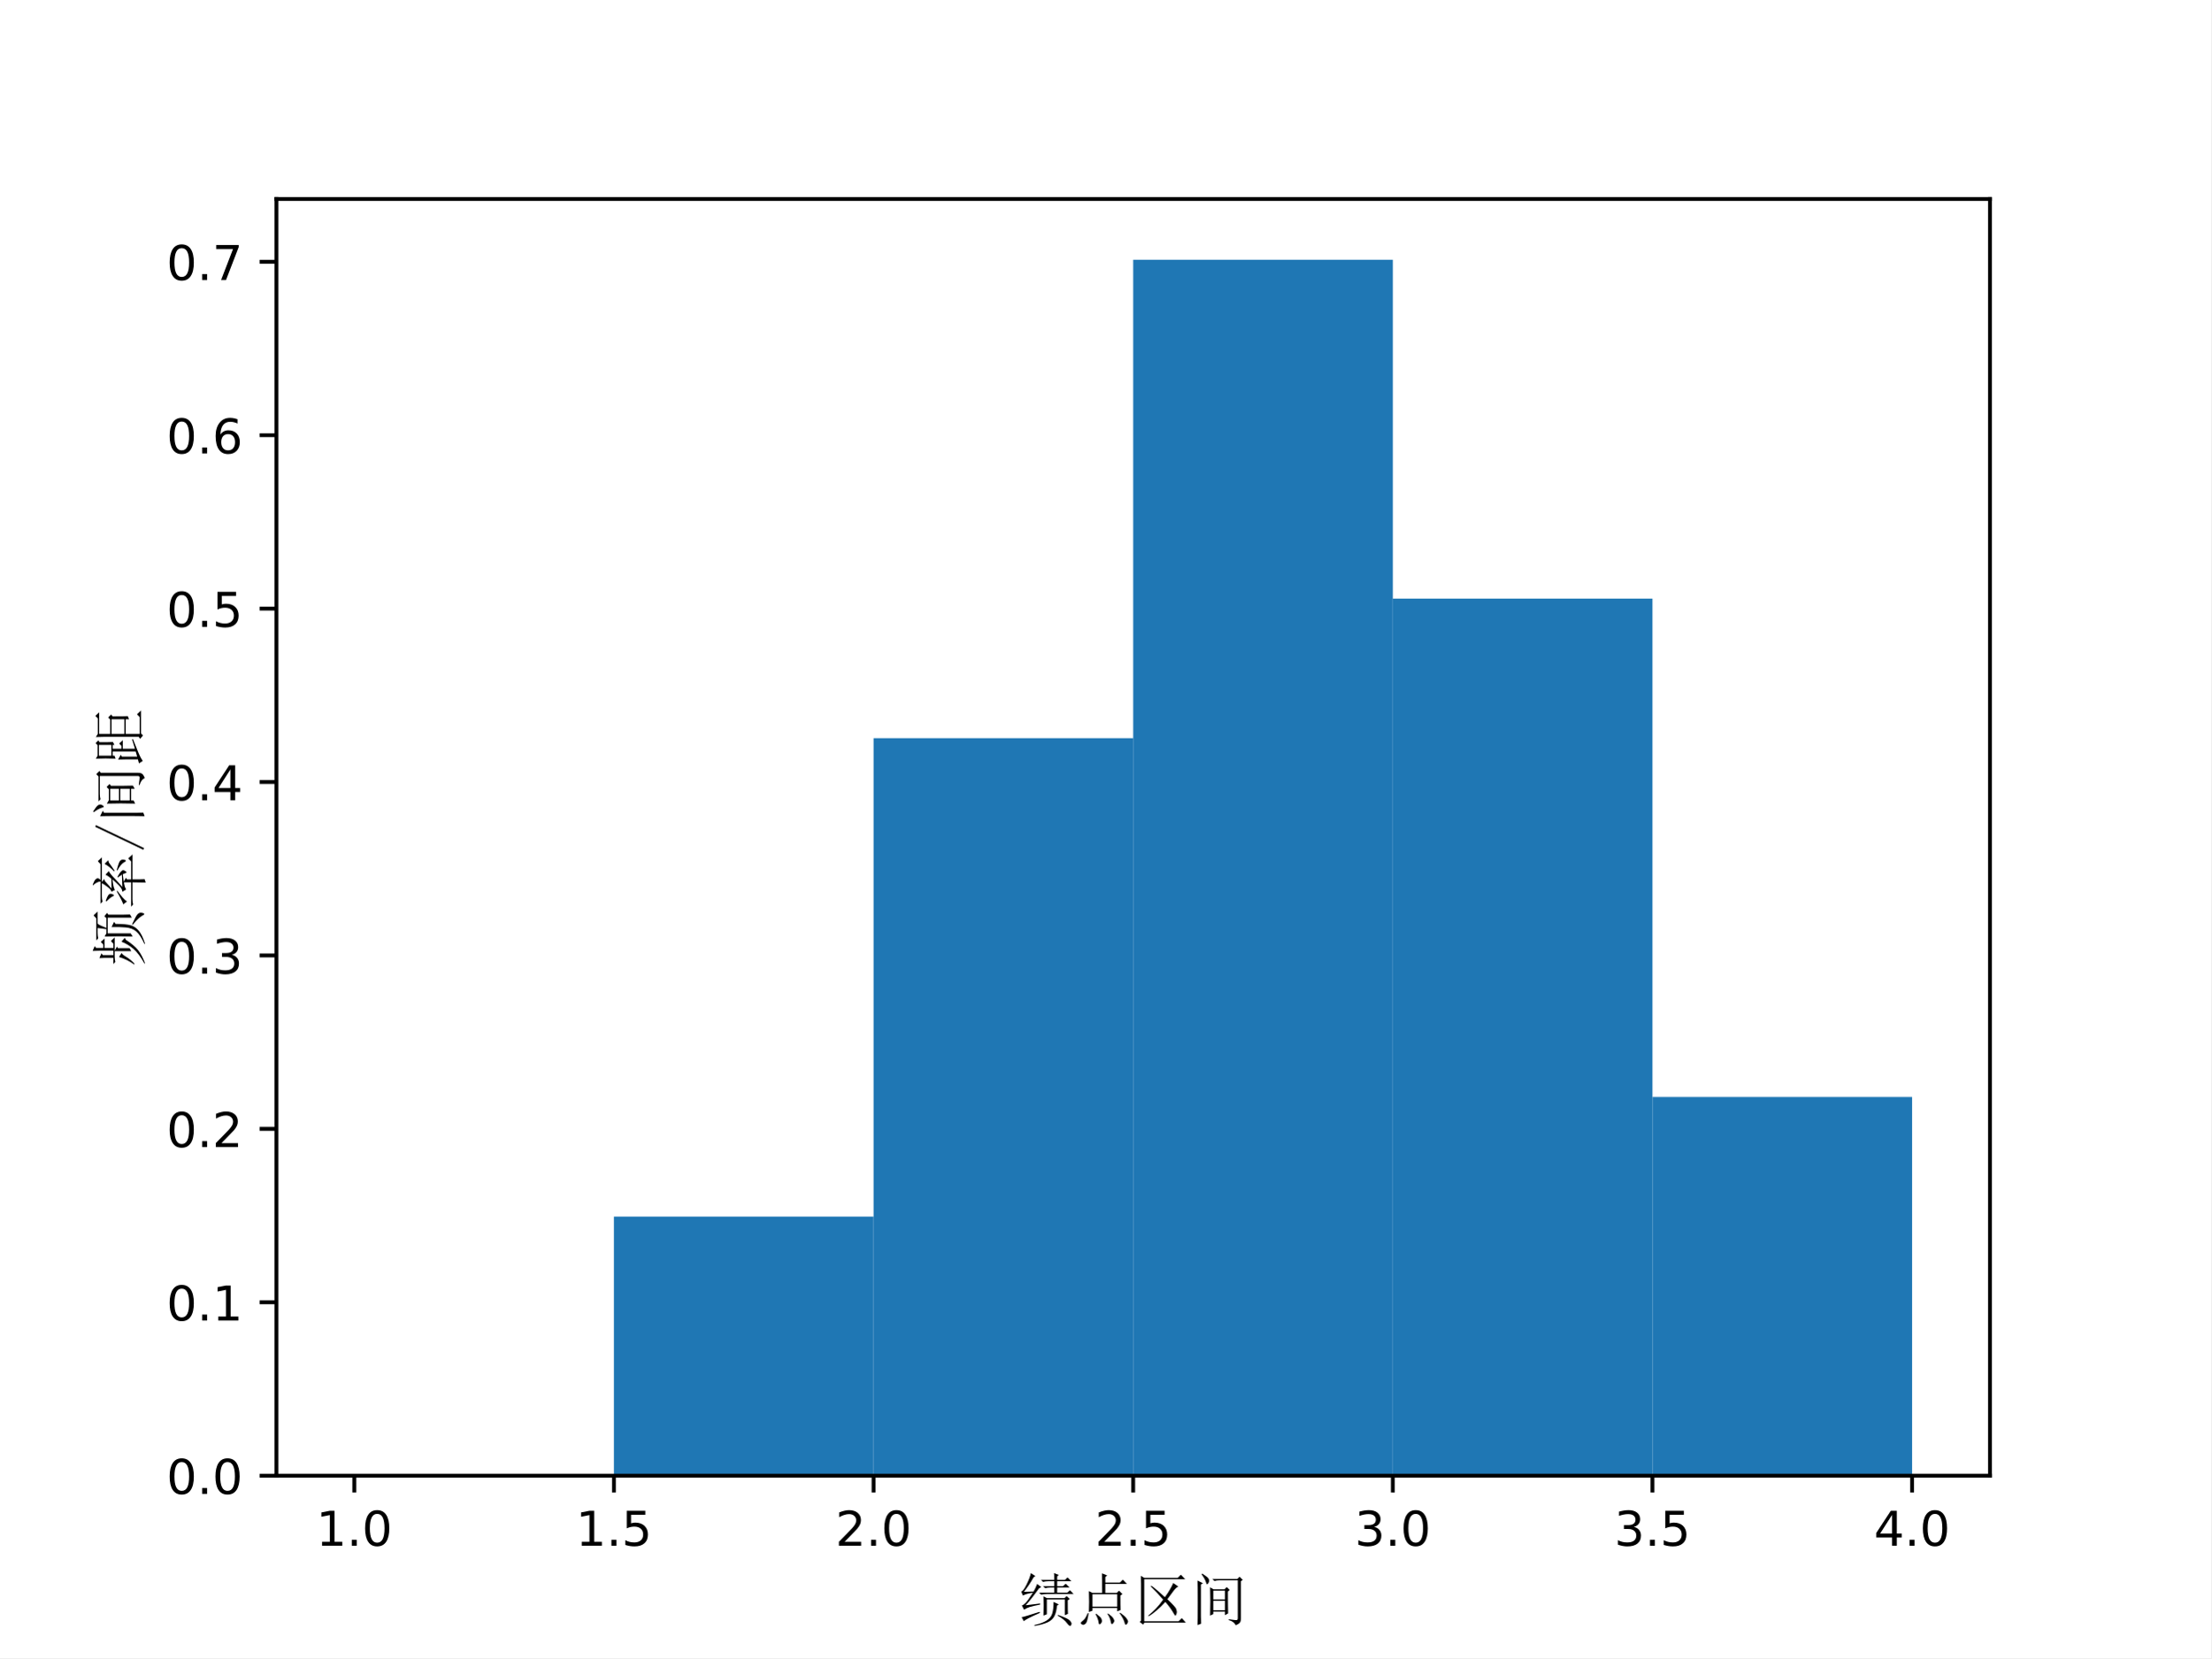
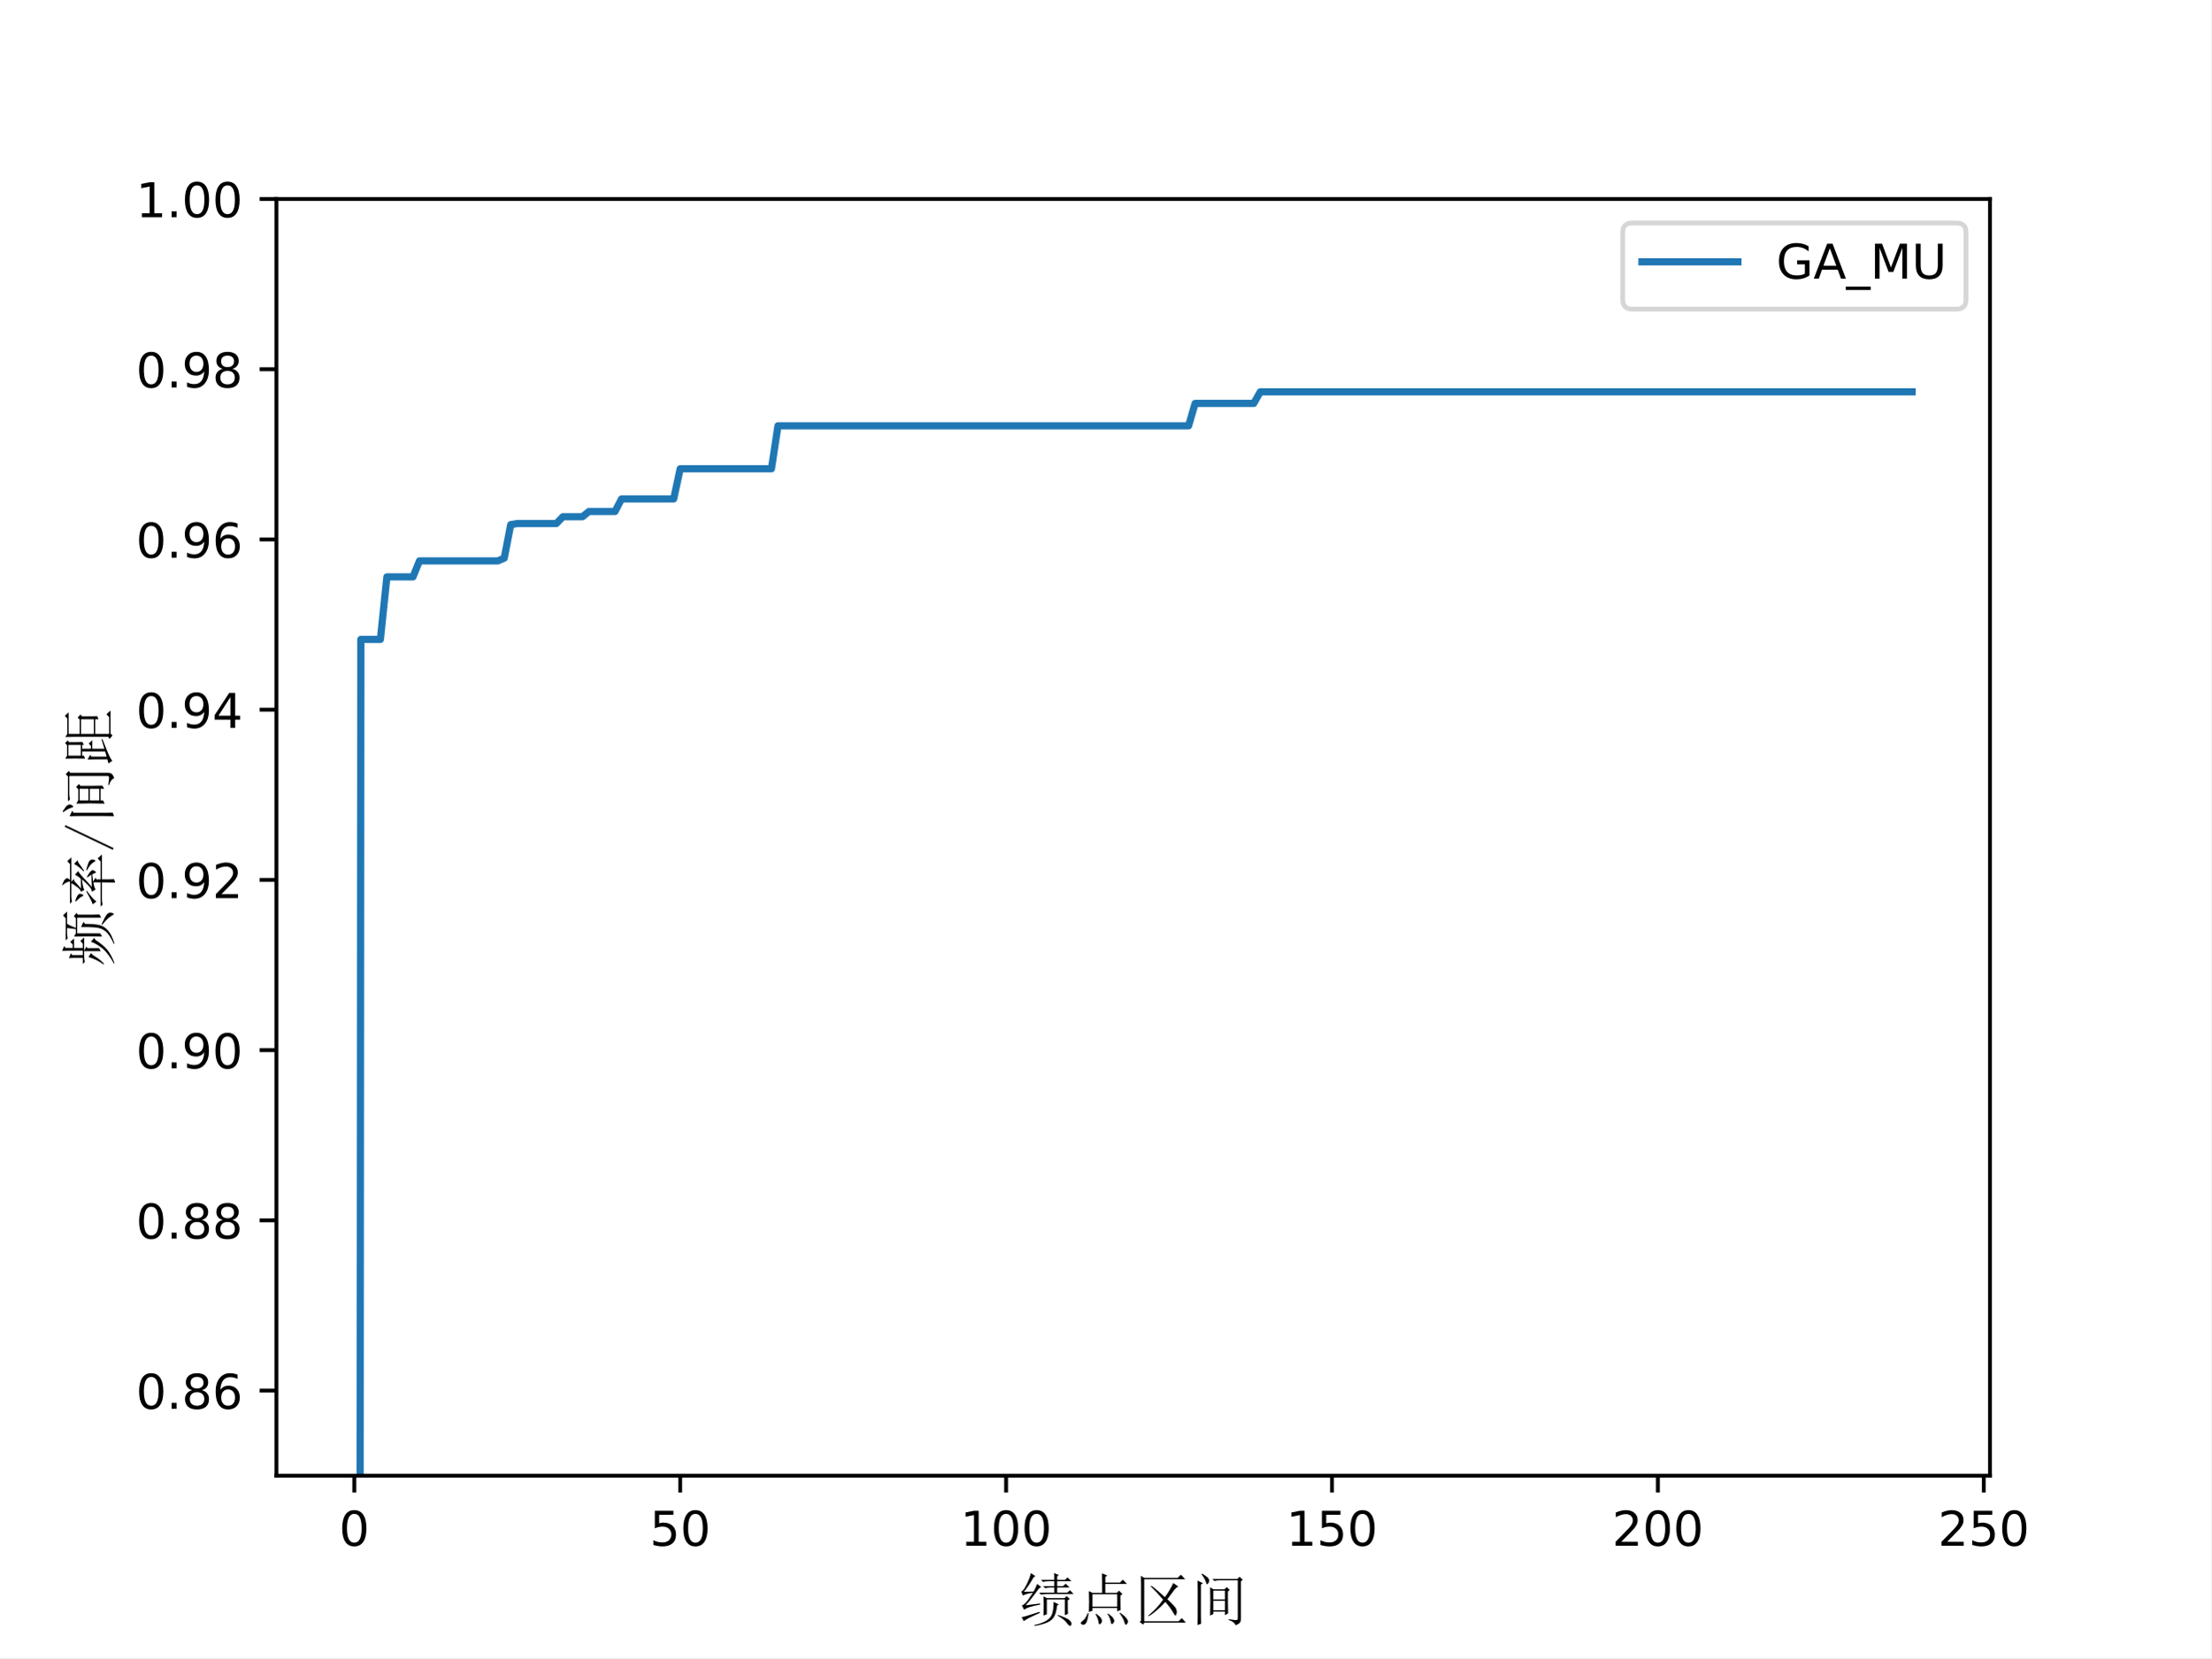
<svg xmlns="http://www.w3.org/2000/svg" xmlns:xlink="http://www.w3.org/1999/xlink" height="345.6pt" version="1.1" viewBox="0 0 460.8 345.6" width="460.8pt">
  <defs>
    <style type="text/css">
*{stroke-linecap:butt;stroke-linejoin:round;}
  </style>
  </defs>
  <g id="figure_1">
    <g id="patch_1">
      <path d="M 0 345.6  L 460.8 345.6  L 460.8 0  L 0 0  z " style="fill:#ffffff;" />
    </g>
    <g id="axes_1">
      <g id="patch_2">
        <path d="M 57.6 307.584  L 414.72 307.584  L 414.72 41.472  L 57.6 41.472  z " style="fill:#ffffff;" />
      </g>
      <g id="patch_3">
-         <path clip-path="url(#p92bb68c3dd)" d="M 73.833 307.584  L 127.942 307.584  L 127.942 307.584  L 73.833 307.584  z " style="fill:#1f77b4;" />
+         <path clip-path="url(#p9c7fb6efae)" d="M 75.191 1815.552  L 75.87 1815.552  L 75.87 1815.552  L 75.191 1815.552  z " style="fill:#ff7f0e;" />
      </g>
      <g id="patch_4">
-         <path clip-path="url(#p92bb68c3dd)" d="M 127.942 307.584  L 182.051 307.584  L 182.051 253.572  L 127.942 253.572  z " style="fill:#1f77b4;" />
+         <path clip-path="url(#p9c7fb6efae)" d="M 75.87 1815.552  L 76.55 1815.552  L 76.55 1550.46  L 75.87 1550.46  z " style="fill:#ff7f0e;" />
      </g>
      <g id="patch_5">
-         <path clip-path="url(#p92bb68c3dd)" d="M 182.051 307.584  L 236.16 307.584  L 236.16 153.858  L 182.051 153.858  z " style="fill:#1f77b4;" />
+         <path clip-path="url(#p9c7fb6efae)" d="M 76.55 1815.552  L 77.229 1815.552  L 77.229 1061.058  L 76.55 1061.058  z " style="fill:#ff7f0e;" />
      </g>
      <g id="patch_6">
-         <path clip-path="url(#p92bb68c3dd)" d="M 236.16 307.584  L 290.269 307.584  L 290.269 54.144  L 236.16 54.144  z " style="fill:#1f77b4;" />
+         <path clip-path="url(#p9c7fb6efae)" d="M 77.229 1815.552  L 77.908 1815.552  L 77.908 571.657  L 77.229 571.657  z " style="fill:#ff7f0e;" />
      </g>
      <g id="patch_7">
-         <path clip-path="url(#p92bb68c3dd)" d="M 290.269 307.584  L 344.378 307.584  L 344.378 124.775  L 290.269 124.775  z " style="fill:#1f77b4;" />
+         <path clip-path="url(#p9c7fb6efae)" d="M 77.908 1815.552  L 78.587 1815.552  L 78.587 918.316  L 77.908 918.316  z " style="fill:#ff7f0e;" />
      </g>
      <g id="patch_8">
-         <path clip-path="url(#p92bb68c3dd)" d="M 344.378 307.584  L 398.487 307.584  L 398.487 228.644  L 344.378 228.644  z " style="fill:#1f77b4;" />
+         <path clip-path="url(#p9c7fb6efae)" d="M 78.587 1815.552  L 79.266 1815.552  L 79.266 1428.109  L 78.587 1428.109  z " style="fill:#ff7f0e;" />
      </g>
      <g id="matplotlib.axis_1">
        <g id="xtick_1">
          <g id="line2d_1">
            <defs>
-               <path d="M 0 0  L 0 3.5  " id="m86fc703f09" style="stroke:#000000;stroke-width:0.8;" />
-             </defs>
-             <g>
-               <use style="stroke:#000000;stroke-width:0.8;" x="73.833" xlink:href="#m86fc703f09" y="307.584" />
+               <path d="M 0 0  L 0 3.5  " id="m1e638b66ae" style="stroke:#000000;stroke-width:0.8;" />
+             </defs>
+             <g>
+               <use style="stroke:#000000;stroke-width:0.8;" x="73.833" xlink:href="#m1e638b66ae" y="307.584" />
            </g>
          </g>
          <g id="text_1">
            <defs>
-               <path d="M 12.406 8.297  L 28.516 8.297  L 28.516 63.922  L 10.984 60.406  L 10.984 69.391  L 28.422 72.906  L 38.281 72.906  L 38.281 8.297  L 54.391 8.297  L 54.391 0  L 12.406 0  z " id="DejaVuSans-49" />
-               <path d="M 10.688 12.406  L 21 12.406  L 21 0  L 10.688 0  z " id="DejaVuSans-46" />
              <path d="M 31.781 66.406  Q 24.172 66.406 20.328 58.906  Q 16.5 51.422 16.5 36.375  Q 16.5 21.391 20.328 13.891  Q 24.172 6.391 31.781 6.391  Q 39.453 6.391 43.281 13.891  Q 47.125 21.391 47.125 36.375  Q 47.125 51.422 43.281 58.906  Q 39.453 66.406 31.781 66.406  z M 31.781 74.219  Q 44.047 74.219 50.516 64.516  Q 56.984 54.828 56.984 36.375  Q 56.984 17.969 50.516 8.266  Q 44.047 -1.422 31.781 -1.422  Q 19.531 -1.422 13.062 8.266  Q 6.594 17.969 6.594 36.375  Q 6.594 54.828 13.062 64.516  Q 19.531 74.219 31.781 74.219  z " id="DejaVuSans-48" />
            </defs>
-             <g transform="translate(65.88116 322.1824)scale(0.1 -0.1)">
-               <use xlink:href="#DejaVuSans-49" />
-               <use x="63.623" xlink:href="#DejaVuSans-46" />
-               <use x="95.41" xlink:href="#DejaVuSans-48" />
+             <g transform="translate(70.65148 322.1824)scale(0.1 -0.1)">
+               <use xlink:href="#DejaVuSans-48" />
            </g>
          </g>
        </g>
        <g id="xtick_2">
          <g id="line2d_2">
            <g>
-               <use style="stroke:#000000;stroke-width:0.8;" x="127.942" xlink:href="#m86fc703f09" y="307.584" />
+               <use style="stroke:#000000;stroke-width:0.8;" x="141.752" xlink:href="#m1e638b66ae" y="307.584" />
            </g>
          </g>
          <g id="text_2">
            <defs>
              <path d="M 10.797 72.906  L 49.516 72.906  L 49.516 64.594  L 19.828 64.594  L 19.828 46.734  Q 21.969 47.469 24.109 47.828  Q 26.266 48.188 28.422 48.188  Q 40.625 48.188 47.75 41.5  Q 54.891 34.812 54.891 23.391  Q 54.891 11.625 47.562 5.094  Q 40.234 -1.422 26.906 -1.422  Q 22.312 -1.422 17.547 -0.641  Q 12.797 0.141 7.719 1.703  L 7.719 11.625  Q 12.109 9.234 16.797 8.062  Q 21.484 6.891 26.703 6.891  Q 35.156 6.891 40.078 11.328  Q 45.016 15.766 45.016 23.391  Q 45.016 31 40.078 35.438  Q 35.156 39.891 26.703 39.891  Q 22.75 39.891 18.812 39.016  Q 14.891 38.141 10.797 36.281  z " id="DejaVuSans-53" />
            </defs>
-             <g transform="translate(119.9903 322.1824)scale(0.1 -0.1)">
-               <use xlink:href="#DejaVuSans-49" />
-               <use x="63.623" xlink:href="#DejaVuSans-46" />
-               <use x="95.41" xlink:href="#DejaVuSans-53" />
+             <g transform="translate(135.3896 322.1824)scale(0.1 -0.1)">
+               <use xlink:href="#DejaVuSans-53" />
+               <use x="63.623" xlink:href="#DejaVuSans-48" />
            </g>
          </g>
        </g>
        <g id="xtick_3">
          <g id="line2d_3">
            <g>
-               <use style="stroke:#000000;stroke-width:0.8;" x="182.051" xlink:href="#m86fc703f09" y="307.584" />
+               <use style="stroke:#000000;stroke-width:0.8;" x="209.671" xlink:href="#m1e638b66ae" y="307.584" />
            </g>
          </g>
          <g id="text_3">
            <defs>
-               <path d="M 19.188 8.297  L 53.609 8.297  L 53.609 0  L 7.328 0  L 7.328 8.297  Q 12.938 14.109 22.625 23.891  Q 32.328 33.688 34.812 36.531  Q 39.547 41.844 41.422 45.531  Q 43.312 49.219 43.312 52.781  Q 43.312 58.594 39.234 62.25  Q 35.156 65.922 28.609 65.922  Q 23.969 65.922 18.812 64.312  Q 13.672 62.703 7.812 59.422  L 7.812 69.391  Q 13.766 71.781 18.938 73  Q 24.125 74.219 28.422 74.219  Q 39.75 74.219 46.484 68.547  Q 53.219 62.891 53.219 53.422  Q 53.219 48.922 51.531 44.891  Q 49.859 40.875 45.406 35.406  Q 44.188 33.984 37.641 27.219  Q 31.109 20.453 19.188 8.297  z " id="DejaVuSans-50" />
-             </defs>
-             <g transform="translate(174.0993 322.1824)scale(0.1 -0.1)">
-               <use xlink:href="#DejaVuSans-50" />
-               <use x="63.623" xlink:href="#DejaVuSans-46" />
-               <use x="95.41" xlink:href="#DejaVuSans-48" />
+               <path d="M 12.406 8.297  L 28.516 8.297  L 28.516 63.922  L 10.984 60.406  L 10.984 69.391  L 28.422 72.906  L 38.281 72.906  L 38.281 8.297  L 54.391 8.297  L 54.391 0  L 12.406 0  z " id="DejaVuSans-49" />
+             </defs>
+             <g transform="translate(200.1277 322.1824)scale(0.1 -0.1)">
+               <use xlink:href="#DejaVuSans-49" />
+               <use x="63.623" xlink:href="#DejaVuSans-48" />
+               <use x="127.246" xlink:href="#DejaVuSans-48" />
            </g>
          </g>
        </g>
        <g id="xtick_4">
          <g id="line2d_4">
            <g>
-               <use style="stroke:#000000;stroke-width:0.8;" x="236.16" xlink:href="#m86fc703f09" y="307.584" />
+               <use style="stroke:#000000;stroke-width:0.8;" x="277.591" xlink:href="#m1e638b66ae" y="307.584" />
            </g>
          </g>
          <g id="text_4">
-             <g transform="translate(228.2084 322.1824)scale(0.1 -0.1)">
-               <use xlink:href="#DejaVuSans-50" />
-               <use x="63.623" xlink:href="#DejaVuSans-46" />
-               <use x="95.41" xlink:href="#DejaVuSans-53" />
+             <g transform="translate(268.0471 322.1824)scale(0.1 -0.1)">
+               <use xlink:href="#DejaVuSans-49" />
+               <use x="63.623" xlink:href="#DejaVuSans-53" />
+               <use x="127.246" xlink:href="#DejaVuSans-48" />
            </g>
          </g>
        </g>
        <g id="xtick_5">
          <g id="line2d_5">
            <g>
-               <use style="stroke:#000000;stroke-width:0.8;" x="290.269" xlink:href="#m86fc703f09" y="307.584" />
+               <use style="stroke:#000000;stroke-width:0.8;" x="345.51" xlink:href="#m1e638b66ae" y="307.584" />
            </g>
          </g>
          <g id="text_5">
            <defs>
-               <path d="M 40.578 39.312  Q 47.656 37.797 51.625 33  Q 55.609 28.219 55.609 21.188  Q 55.609 10.406 48.188 4.484  Q 40.766 -1.422 27.094 -1.422  Q 22.516 -1.422 17.656 -0.516  Q 12.797 0.391 7.625 2.203  L 7.625 11.719  Q 11.719 9.328 16.594 8.109  Q 21.484 6.891 26.812 6.891  Q 36.078 6.891 40.938 10.547  Q 45.797 14.203 45.797 21.188  Q 45.797 27.641 41.281 31.266  Q 36.766 34.906 28.719 34.906  L 20.219 34.906  L 20.219 43.016  L 29.109 43.016  Q 36.375 43.016 40.234 45.922  Q 44.094 48.828 44.094 54.297  Q 44.094 59.906 40.109 62.906  Q 36.141 65.922 28.719 65.922  Q 24.656 65.922 20.016 65.031  Q 15.375 64.156 9.812 62.312  L 9.812 71.094  Q 15.438 72.656 20.344 73.438  Q 25.25 74.219 29.594 74.219  Q 40.828 74.219 47.359 69.109  Q 53.906 64.016 53.906 55.328  Q 53.906 49.266 50.438 45.094  Q 46.969 40.922 40.578 39.312  z " id="DejaVuSans-51" />
-             </defs>
-             <g transform="translate(282.3175 322.1824)scale(0.1 -0.1)">
-               <use xlink:href="#DejaVuSans-51" />
-               <use x="63.623" xlink:href="#DejaVuSans-46" />
-               <use x="95.41" xlink:href="#DejaVuSans-48" />
+               <path d="M 19.188 8.297  L 53.609 8.297  L 53.609 0  L 7.328 0  L 7.328 8.297  Q 12.938 14.109 22.625 23.891  Q 32.328 33.688 34.812 36.531  Q 39.547 41.844 41.422 45.531  Q 43.312 49.219 43.312 52.781  Q 43.312 58.594 39.234 62.25  Q 35.156 65.922 28.609 65.922  Q 23.969 65.922 18.812 64.312  Q 13.672 62.703 7.812 59.422  L 7.812 69.391  Q 13.766 71.781 18.938 73  Q 24.125 74.219 28.422 74.219  Q 39.75 74.219 46.484 68.547  Q 53.219 62.891 53.219 53.422  Q 53.219 48.922 51.531 44.891  Q 49.859 40.875 45.406 35.406  Q 44.188 33.984 37.641 27.219  Q 31.109 20.453 19.188 8.297  z " id="DejaVuSans-50" />
+             </defs>
+             <g transform="translate(335.9664 322.1824)scale(0.1 -0.1)">
+               <use xlink:href="#DejaVuSans-50" />
+               <use x="63.623" xlink:href="#DejaVuSans-48" />
+               <use x="127.246" xlink:href="#DejaVuSans-48" />
            </g>
          </g>
        </g>
        <g id="xtick_6">
          <g id="line2d_6">
            <g>
-               <use style="stroke:#000000;stroke-width:0.8;" x="344.378" xlink:href="#m86fc703f09" y="307.584" />
+               <use style="stroke:#000000;stroke-width:0.8;" x="413.43" xlink:href="#m1e638b66ae" y="307.584" />
            </g>
          </g>
          <g id="text_6">
-             <g transform="translate(336.4266 322.1824)scale(0.1 -0.1)">
-               <use xlink:href="#DejaVuSans-51" />
-               <use x="63.623" xlink:href="#DejaVuSans-46" />
-               <use x="95.41" xlink:href="#DejaVuSans-53" />
-             </g>
-           </g>
-         </g>
-         <g id="xtick_7">
-           <g id="line2d_7">
-             <g>
-               <use style="stroke:#000000;stroke-width:0.8;" x="398.487" xlink:href="#m86fc703f09" y="307.584" />
-             </g>
-           </g>
-           <g id="text_7">
-             <defs>
-               <path d="M 37.797 64.312  L 12.891 25.391  L 37.797 25.391  z M 35.203 72.906  L 47.609 72.906  L 47.609 25.391  L 58.016 25.391  L 58.016 17.188  L 47.609 17.188  L 47.609 0  L 37.797 0  L 37.797 17.188  L 4.891 17.188  L 4.891 26.703  z " id="DejaVuSans-52" />
-             </defs>
-             <g transform="translate(390.5357 322.1824)scale(0.1 -0.1)">
-               <use xlink:href="#DejaVuSans-52" />
-               <use x="63.623" xlink:href="#DejaVuSans-46" />
-               <use x="95.41" xlink:href="#DejaVuSans-48" />
-             </g>
-           </g>
-         </g>
-         <g id="text_8">
+             <g transform="translate(403.8858 322.1824)scale(0.1 -0.1)">
+               <use xlink:href="#DejaVuSans-50" />
+               <use x="63.623" xlink:href="#DejaVuSans-53" />
+               <use x="127.246" xlink:href="#DejaVuSans-48" />
+             </g>
+           </g>
+         </g>
+         <g id="text_7">
          <defs>
            <path d="M 62.891 70.312  Q 62.891 79.297 62.5 82.031  L 70.703 78.906  L 67.969 76.172  L 67.969 70.312  L 81.641 70.312  L 85.938 74.609  L 92.578 67.969  L 67.969 67.969  L 67.969 59.375  L 78.125 59.375  L 82.812 63.672  L 89.453 57.031  L 67.969 57.031  L 67.969 48.047  L 85.547 48.047  L 90.234 52.344  L 96.484 45.703  L 50 45.703  Q 44.531 45.703 40.234 44.531  L 36.719 48.047  L 62.891 48.047  L 62.891 57.031  L 57.031 57.031  Q 51.562 57.031 47.266 55.859  L 43.359 59.375  L 62.891 59.375  L 62.891 67.969  L 53.125 67.969  Q 48.047 67.969 43.359 66.797  L 39.844 70.312  z M 44.141 8.203  Q 44.531 17.578 44.531 26.359  Q 44.531 35.156 44.141 41.797  L 50 38.672  L 80.859 38.672  L 84.375 42.188  L 89.844 37.109  L 86.328 34.766  Q 86.328 15.234 86.719 11.328  L 81.25 8.984  L 81.25 36.328  L 50 36.328  L 50 10.547  z M 28.516 -8.203  Q 42.188 -5.078 49.797 -0.188  Q 57.422 4.688 59.562 12.297  Q 61.719 19.922 61.719 32.031  L 70.703 27.734  L 67.578 25.391  Q 66.797 14.844 63.281 7.609  Q 59.766 0.391 51.172 -3.516  Q 42.578 -7.422 28.516 -9.766  z M 69.531 9.375  Q 86.328 3.516 89.641 0  Q 92.969 -3.516 92.969 -5.859  Q 92.969 -6.641 92.188 -8.203  Q 91.406 -9.766 90.625 -9.766  Q 88.672 -9.766 85.156 -5.078  Q 80.078 1.953 68.75 8.203  z M 38.281 27.344  Q 26.172 25 20.5 23.234  Q 14.844 21.484 10.547 18.359  L 6.641 25.781  Q 9.375 26.562 13.078 30.266  Q 16.797 33.984 25.781 48.047  Q 12.109 45.703 8.594 42.969  L 5.469 50  Q 8.984 50.391 14.844 62.297  Q 20.703 74.219 22.266 82.031  L 30.078 76.953  L 26.953 74.609  Q 18.75 60.156 10.156 49.609  L 26.953 50  Q 30.469 55.859 33.203 63.281  L 40.234 57.812  L 36.328 55.469  Q 23.828 37.891 13.281 26.172  L 38.281 29.297  z M 6.25 5.469  Q 11.328 6.25 37.5 14.844  L 37.891 12.891  Q 12.109 1.562 10.156 -1.562  z " id="SimSun-32489" />
            <path d="M 29.297 45.312  L 29.297 23.828  L 72.266 23.828  L 72.266 45.312  z M 23.047 14.453  Q 23.438 22.656 23.438 32.031  Q 23.438 41.406 23.047 50.781  L 29.297 47.656  L 46.094 47.656  Q 46.094 73.828 45.703 81.641  L 54.688 78.125  L 51.562 75  L 51.562 65.625  L 76.953 65.625  L 82.031 70.703  L 89.062 63.281  L 51.562 63.281  L 51.562 47.656  L 71.484 47.656  L 75.391 51.562  L 81.25 45.703  L 77.734 42.969  Q 77.734 24.609 78.125 17.969  L 72.266 15.625  L 72.266 21.484  L 29.297 21.484  L 29.297 16.797  z M 21.094 12.5  L 22.656 12.5  Q 20.312 -2.734 17.766 -5.266  Q 15.234 -7.812 13.281 -7.812  Q 12.109 -7.812 10.547 -6.828  Q 8.984 -5.859 8.984 -4.688  Q 8.984 -3.516 10.938 -1.953  Q 14.453 0.781 16.203 3.125  Q 17.969 5.469 21.094 12.5  z M 34.766 10.547  L 35.547 11.719  Q 43.75 5.469 44.719 2.922  Q 45.703 0.391 45.703 -0.781  Q 45.703 -3.516 43.938 -5.266  Q 42.188 -7.031 41.797 -7.031  Q 40.234 -7.031 39.844 -3.125  Q 39.062 2.734 34.766 10.547  z M 55.469 10.938  L 56.25 12.109  Q 63.672 6.641 65.422 3.516  Q 67.188 0.391 67.188 -0.781  Q 67.188 -2.734 65.422 -4.688  Q 63.672 -6.641 63.281 -6.641  Q 61.719 -6.641 60.938 -1.953  Q 59.766 4.688 55.469 10.938  z M 76.562 12.109  L 77.344 13.281  Q 85.156 7.812 88.078 3.906  Q 91.016 0 91.016 -1.953  Q 91.016 -3.906 89.453 -5.859  Q 87.891 -7.812 87.5 -7.812  Q 85.938 -7.812 84.766 -3.125  Q 82.812 3.516 76.562 12.109  z " id="SimSun-28857" />
            <path d="M 31.641 60.156  Q 42.188 52.344 55.078 40.234  Q 60.156 47.266 63.859 53.703  Q 67.578 60.156 69.531 64.844  L 78.516 58.594  Q 75 57.812 69.922 50.969  Q 64.844 44.141 59.375 36.719  Q 73.438 23.438 74.609 19.922  Q 75.781 16.406 75.781 14.453  Q 75.781 12.5 74.797 10.344  Q 73.828 8.203 73.438 8.203  Q 72.266 8.203 70.312 12.109  Q 67.188 17.578 63.859 22.062  Q 60.547 26.562 55.859 32.031  Q 47.656 23.047 40.234 16.797  Q 32.812 10.547 26.953 7.031  L 26.172 8.203  Q 33.203 14.062 39.453 20.5  Q 45.703 26.953 51.953 35.938  Q 41.406 48.438 30.469 58.984  z M 19.141 73.828  L 77.344 73.828  L 82.812 79.297  L 90.234 71.484  L 19.141 71.484  L 19.141 -1.562  L 78.906 -1.562  L 84.375 3.906  L 91.406 -3.906  L 19.531 -3.906  L 17.188 -7.422  L 11.328 -2.734  L 13.672 -0.391  L 13.672 64.062  Q 13.672 67.578 13.281 77.344  z " id="SimSun-21306" />
            <path d="M 33.594 8.203  Q 33.984 20.703 33.984 33  Q 33.984 45.312 33.594 57.422  L 39.453 53.906  L 58.594 53.906  L 62.5 57.812  L 67.578 52.734  L 64.453 50  Q 64.453 24.219 64.844 12.109  L 59.375 8.984  L 59.375 15.234  L 39.062 15.234  L 39.062 10.938  z M 39.062 51.562  L 39.062 36.328  L 59.375 36.328  L 59.375 51.562  z M 39.062 33.984  L 39.062 17.578  L 59.375 17.578  L 59.375 33.984  z M 19.922 81.25  Q 28.906 75.391 30.469 73.047  Q 32.031 70.703 32.031 69.141  Q 32.031 66.797 30.469 64.641  Q 28.906 62.5 28.516 62.5  Q 27.344 62.5 26.172 66.797  Q 24.219 72.656 18.75 80.078  z M 17.578 6.641  Q 17.578 0.391 17.969 -5.859  L 11.719 -8.203  Q 12.109 -2.344 12.109 30.469  Q 12.109 63.281 11.719 69.141  L 21.094 64.453  L 17.578 62.109  z M 66.016 1.953  Q 78.516 0 80.078 0.578  Q 81.641 1.172 81.641 3.906  L 81.641 69.531  L 50.391 69.531  Q 45.312 69.531 41.016 68.359  L 37.5 71.875  L 80.859 71.875  L 84.766 75.781  L 90.234 70.312  L 87.109 67.969  L 87.109 3.516  Q 87.109 -1.562 85.344 -3.906  Q 83.594 -6.25 78.125 -8.594  Q 75 -1.953 66.016 0.391  z " id="SimSun-38388" />
          </defs>
          <g transform="translate(212.16 337.7309)scale(0.12 -0.12)">
            <use xlink:href="#SimSun-32489" />
            <use x="100" xlink:href="#SimSun-28857" />
            <use x="200" xlink:href="#SimSun-21306" />
            <use x="300" xlink:href="#SimSun-38388" />
          </g>
        </g>
      </g>
      <g id="matplotlib.axis_2">
        <g id="ytick_1">
+           <g id="line2d_7">
+             <defs>
+               <path d="M 0 0  L -3.5 0  " id="m0723d2d7c7" style="stroke:#000000;stroke-width:0.8;" />
+             </defs>
+             <g>
+               <use style="stroke:#000000;stroke-width:0.8;" x="57.6" xlink:href="#m0723d2d7c7" y="289.843" />
+             </g>
+           </g>
+           <g id="text_8">
+             <defs>
+               <path d="M 10.688 12.406  L 21 12.406  L 21 0  L 10.688 0  z " id="DejaVuSans-46" />
+               <path d="M 31.781 34.625  Q 24.75 34.625 20.719 30.859  Q 16.703 27.094 16.703 20.516  Q 16.703 13.922 20.719 10.156  Q 24.75 6.391 31.781 6.391  Q 38.812 6.391 42.859 10.172  Q 46.922 13.969 46.922 20.516  Q 46.922 27.094 42.891 30.859  Q 38.875 34.625 31.781 34.625  z M 21.922 38.812  Q 15.578 40.375 12.031 44.719  Q 8.5 49.078 8.5 55.328  Q 8.5 64.062 14.719 69.141  Q 20.953 74.219 31.781 74.219  Q 42.672 74.219 48.875 69.141  Q 55.078 64.062 55.078 55.328  Q 55.078 49.078 51.531 44.719  Q 48 40.375 41.703 38.812  Q 48.828 37.156 52.797 32.312  Q 56.781 27.484 56.781 20.516  Q 56.781 9.906 50.312 4.234  Q 43.844 -1.422 31.781 -1.422  Q 19.734 -1.422 13.25 4.234  Q 6.781 9.906 6.781 20.516  Q 6.781 27.484 10.781 32.312  Q 14.797 37.156 21.922 38.812  z M 18.312 54.391  Q 18.312 48.734 21.844 45.562  Q 25.391 42.391 31.781 42.391  Q 38.141 42.391 41.719 45.562  Q 45.312 48.734 45.312 54.391  Q 45.312 60.062 41.719 63.234  Q 38.141 66.406 31.781 66.406  Q 25.391 66.406 21.844 63.234  Q 18.312 60.062 18.312 54.391  z " id="DejaVuSans-56" />
+               <path d="M 33.016 40.375  Q 26.375 40.375 22.484 35.828  Q 18.609 31.297 18.609 23.391  Q 18.609 15.531 22.484 10.953  Q 26.375 6.391 33.016 6.391  Q 39.656 6.391 43.531 10.953  Q 47.406 15.531 47.406 23.391  Q 47.406 31.297 43.531 35.828  Q 39.656 40.375 33.016 40.375  z M 52.594 71.297  L 52.594 62.312  Q 48.875 64.062 45.094 64.984  Q 41.312 65.922 37.594 65.922  Q 27.828 65.922 22.672 59.328  Q 17.531 52.734 16.797 39.406  Q 19.672 43.656 24.016 45.922  Q 28.375 48.188 33.594 48.188  Q 44.578 48.188 50.953 41.516  Q 57.328 34.859 57.328 23.391  Q 57.328 12.156 50.688 5.359  Q 44.047 -1.422 33.016 -1.422  Q 20.359 -1.422 13.672 8.266  Q 6.984 17.969 6.984 36.375  Q 6.984 53.656 15.188 63.938  Q 23.391 74.219 37.203 74.219  Q 40.922 74.219 44.703 73.484  Q 48.484 72.75 52.594 71.297  z " id="DejaVuSans-54" />
+             </defs>
+             <g transform="translate(28.33438 293.6424)scale(0.1 -0.1)">
+               <use xlink:href="#DejaVuSans-48" />
+               <use x="63.623" xlink:href="#DejaVuSans-46" />
+               <use x="95.41" xlink:href="#DejaVuSans-56" />
+               <use x="159.033" xlink:href="#DejaVuSans-54" />
+             </g>
+           </g>
+         </g>
+         <g id="ytick_2">
          <g id="line2d_8">
-             <defs>
-               <path d="M 0 0  L -3.5 0  " id="mfa23bae845" style="stroke:#000000;stroke-width:0.8;" />
-             </defs>
-             <g>
-               <use style="stroke:#000000;stroke-width:0.8;" x="57.6" xlink:href="#mfa23bae845" y="307.584" />
+             <g>
+               <use style="stroke:#000000;stroke-width:0.8;" x="57.6" xlink:href="#m0723d2d7c7" y="254.362" />
            </g>
          </g>
          <g id="text_9">
-             <g transform="translate(34.69687 311.3832)scale(0.1 -0.1)">
-               <use xlink:href="#DejaVuSans-48" />
+             <g transform="translate(28.33438 258.1608)scale(0.1 -0.1)">
+               <use xlink:href="#DejaVuSans-48" />
+               <use x="63.623" xlink:href="#DejaVuSans-46" />
+               <use x="95.41" xlink:href="#DejaVuSans-56" />
+               <use x="159.033" xlink:href="#DejaVuSans-56" />
+             </g>
+           </g>
+         </g>
+         <g id="ytick_3">
+           <g id="line2d_9">
+             <g>
+               <use style="stroke:#000000;stroke-width:0.8;" x="57.6" xlink:href="#m0723d2d7c7" y="218.88" />
+             </g>
+           </g>
+           <g id="text_10">
+             <defs>
+               <path d="M 10.984 1.516  L 10.984 10.5  Q 14.703 8.734 18.5 7.812  Q 22.312 6.891 25.984 6.891  Q 35.75 6.891 40.891 13.453  Q 46.047 20.016 46.781 33.406  Q 43.953 29.203 39.594 26.953  Q 35.25 24.703 29.984 24.703  Q 19.047 24.703 12.672 31.312  Q 6.297 37.938 6.297 49.422  Q 6.297 60.641 12.938 67.422  Q 19.578 74.219 30.609 74.219  Q 43.266 74.219 49.922 64.516  Q 56.594 54.828 56.594 36.375  Q 56.594 19.141 48.406 8.859  Q 40.234 -1.422 26.422 -1.422  Q 22.703 -1.422 18.891 -0.688  Q 15.094 0.047 10.984 1.516  z M 30.609 32.422  Q 37.25 32.422 41.125 36.953  Q 45.016 41.5 45.016 49.422  Q 45.016 57.281 41.125 61.844  Q 37.25 66.406 30.609 66.406  Q 23.969 66.406 20.094 61.844  Q 16.219 57.281 16.219 49.422  Q 16.219 41.5 20.094 36.953  Q 23.969 32.422 30.609 32.422  z " id="DejaVuSans-57" />
+             </defs>
+             <g transform="translate(28.33438 222.6792)scale(0.1 -0.1)">
+               <use xlink:href="#DejaVuSans-48" />
+               <use x="63.623" xlink:href="#DejaVuSans-46" />
+               <use x="95.41" xlink:href="#DejaVuSans-57" />
+               <use x="159.033" xlink:href="#DejaVuSans-48" />
+             </g>
+           </g>
+         </g>
+         <g id="ytick_4">
+           <g id="line2d_10">
+             <g>
+               <use style="stroke:#000000;stroke-width:0.8;" x="57.6" xlink:href="#m0723d2d7c7" y="183.398" />
+             </g>
+           </g>
+           <g id="text_11">
+             <g transform="translate(28.33438 187.1976)scale(0.1 -0.1)">
+               <use xlink:href="#DejaVuSans-48" />
+               <use x="63.623" xlink:href="#DejaVuSans-46" />
+               <use x="95.41" xlink:href="#DejaVuSans-57" />
+               <use x="159.033" xlink:href="#DejaVuSans-50" />
+             </g>
+           </g>
+         </g>
+         <g id="ytick_5">
+           <g id="line2d_11">
+             <g>
+               <use style="stroke:#000000;stroke-width:0.8;" x="57.6" xlink:href="#m0723d2d7c7" y="147.917" />
+             </g>
+           </g>
+           <g id="text_12">
+             <defs>
+               <path d="M 37.797 64.312  L 12.891 25.391  L 37.797 25.391  z M 35.203 72.906  L 47.609 72.906  L 47.609 25.391  L 58.016 25.391  L 58.016 17.188  L 47.609 17.188  L 47.609 0  L 37.797 0  L 37.797 17.188  L 4.891 17.188  L 4.891 26.703  z " id="DejaVuSans-52" />
+             </defs>
+             <g transform="translate(28.33438 151.716)scale(0.1 -0.1)">
+               <use xlink:href="#DejaVuSans-48" />
+               <use x="63.623" xlink:href="#DejaVuSans-46" />
+               <use x="95.41" xlink:href="#DejaVuSans-57" />
+               <use x="159.033" xlink:href="#DejaVuSans-52" />
+             </g>
+           </g>
+         </g>
+         <g id="ytick_6">
+           <g id="line2d_12">
+             <g>
+               <use style="stroke:#000000;stroke-width:0.8;" x="57.6" xlink:href="#m0723d2d7c7" y="112.435" />
+             </g>
+           </g>
+           <g id="text_13">
+             <g transform="translate(28.33438 116.2344)scale(0.1 -0.1)">
+               <use xlink:href="#DejaVuSans-48" />
+               <use x="63.623" xlink:href="#DejaVuSans-46" />
+               <use x="95.41" xlink:href="#DejaVuSans-57" />
+               <use x="159.033" xlink:href="#DejaVuSans-54" />
+             </g>
+           </g>
+         </g>
+         <g id="ytick_7">
+           <g id="line2d_13">
+             <g>
+               <use style="stroke:#000000;stroke-width:0.8;" x="57.6" xlink:href="#m0723d2d7c7" y="76.954" />
+             </g>
+           </g>
+           <g id="text_14">
+             <g transform="translate(28.33438 80.75282)scale(0.1 -0.1)">
+               <use xlink:href="#DejaVuSans-48" />
+               <use x="63.623" xlink:href="#DejaVuSans-46" />
+               <use x="95.41" xlink:href="#DejaVuSans-57" />
+               <use x="159.033" xlink:href="#DejaVuSans-56" />
+             </g>
+           </g>
+         </g>
+         <g id="ytick_8">
+           <g id="line2d_14">
+             <g>
+               <use style="stroke:#000000;stroke-width:0.8;" x="57.6" xlink:href="#m0723d2d7c7" y="41.472" />
+             </g>
+           </g>
+           <g id="text_15">
+             <g transform="translate(28.33438 45.27122)scale(0.1 -0.1)">
+               <use xlink:href="#DejaVuSans-49" />
              <use x="63.623" xlink:href="#DejaVuSans-46" />
              <use x="95.41" xlink:href="#DejaVuSans-48" />
-             </g>
-           </g>
-         </g>
-         <g id="ytick_2">
-           <g id="line2d_9">
-             <g>
-               <use style="stroke:#000000;stroke-width:0.8;" x="57.6" xlink:href="#mfa23bae845" y="271.438" />
-             </g>
-           </g>
-           <g id="text_10">
-             <g transform="translate(34.69687 275.2369)scale(0.1 -0.1)">
-               <use xlink:href="#DejaVuSans-48" />
-               <use x="63.623" xlink:href="#DejaVuSans-46" />
-               <use x="95.41" xlink:href="#DejaVuSans-49" />
-             </g>
-           </g>
-         </g>
-         <g id="ytick_3">
-           <g id="line2d_10">
-             <g>
-               <use style="stroke:#000000;stroke-width:0.8;" x="57.6" xlink:href="#mfa23bae845" y="235.291" />
-             </g>
-           </g>
-           <g id="text_11">
-             <g transform="translate(34.69687 239.0905)scale(0.1 -0.1)">
-               <use xlink:href="#DejaVuSans-48" />
-               <use x="63.623" xlink:href="#DejaVuSans-46" />
-               <use x="95.41" xlink:href="#DejaVuSans-50" />
-             </g>
-           </g>
-         </g>
-         <g id="ytick_4">
-           <g id="line2d_11">
-             <g>
-               <use style="stroke:#000000;stroke-width:0.8;" x="57.6" xlink:href="#mfa23bae845" y="199.145" />
-             </g>
-           </g>
-           <g id="text_12">
-             <g transform="translate(34.69687 202.9441)scale(0.1 -0.1)">
-               <use xlink:href="#DejaVuSans-48" />
-               <use x="63.623" xlink:href="#DejaVuSans-46" />
-               <use x="95.41" xlink:href="#DejaVuSans-51" />
-             </g>
-           </g>
-         </g>
-         <g id="ytick_5">
-           <g id="line2d_12">
-             <g>
-               <use style="stroke:#000000;stroke-width:0.8;" x="57.6" xlink:href="#mfa23bae845" y="162.999" />
-             </g>
-           </g>
-           <g id="text_13">
-             <g transform="translate(34.69687 166.7978)scale(0.1 -0.1)">
-               <use xlink:href="#DejaVuSans-48" />
-               <use x="63.623" xlink:href="#DejaVuSans-46" />
-               <use x="95.41" xlink:href="#DejaVuSans-52" />
-             </g>
-           </g>
-         </g>
-         <g id="ytick_6">
-           <g id="line2d_13">
-             <g>
-               <use style="stroke:#000000;stroke-width:0.8;" x="57.6" xlink:href="#mfa23bae845" y="126.852" />
-             </g>
-           </g>
-           <g id="text_14">
-             <g transform="translate(34.69687 130.6514)scale(0.1 -0.1)">
-               <use xlink:href="#DejaVuSans-48" />
-               <use x="63.623" xlink:href="#DejaVuSans-46" />
-               <use x="95.41" xlink:href="#DejaVuSans-53" />
-             </g>
-           </g>
-         </g>
-         <g id="ytick_7">
-           <g id="line2d_14">
-             <g>
-               <use style="stroke:#000000;stroke-width:0.8;" x="57.6" xlink:href="#mfa23bae845" y="90.706" />
-             </g>
-           </g>
-           <g id="text_15">
-             <defs>
-               <path d="M 33.016 40.375  Q 26.375 40.375 22.484 35.828  Q 18.609 31.297 18.609 23.391  Q 18.609 15.531 22.484 10.953  Q 26.375 6.391 33.016 6.391  Q 39.656 6.391 43.531 10.953  Q 47.406 15.531 47.406 23.391  Q 47.406 31.297 43.531 35.828  Q 39.656 40.375 33.016 40.375  z M 52.594 71.297  L 52.594 62.312  Q 48.875 64.062 45.094 64.984  Q 41.312 65.922 37.594 65.922  Q 27.828 65.922 22.672 59.328  Q 17.531 52.734 16.797 39.406  Q 19.672 43.656 24.016 45.922  Q 28.375 48.188 33.594 48.188  Q 44.578 48.188 50.953 41.516  Q 57.328 34.859 57.328 23.391  Q 57.328 12.156 50.688 5.359  Q 44.047 -1.422 33.016 -1.422  Q 20.359 -1.422 13.672 8.266  Q 6.984 17.969 6.984 36.375  Q 6.984 53.656 15.188 63.938  Q 23.391 74.219 37.203 74.219  Q 40.922 74.219 44.703 73.484  Q 48.484 72.75 52.594 71.297  z " id="DejaVuSans-54" />
-             </defs>
-             <g transform="translate(34.69687 94.50505)scale(0.1 -0.1)">
-               <use xlink:href="#DejaVuSans-48" />
-               <use x="63.623" xlink:href="#DejaVuSans-46" />
-               <use x="95.41" xlink:href="#DejaVuSans-54" />
-             </g>
-           </g>
-         </g>
-         <g id="ytick_8">
-           <g id="line2d_15">
-             <g>
-               <use style="stroke:#000000;stroke-width:0.8;" x="57.6" xlink:href="#mfa23bae845" y="54.559" />
-             </g>
-           </g>
-           <g id="text_16">
-             <defs>
-               <path d="M 8.203 72.906  L 55.078 72.906  L 55.078 68.703  L 28.609 0  L 18.312 0  L 43.219 64.594  L 8.203 64.594  z " id="DejaVuSans-55" />
-             </defs>
-             <g transform="translate(34.69687 58.35869)scale(0.1 -0.1)">
-               <use xlink:href="#DejaVuSans-48" />
-               <use x="63.623" xlink:href="#DejaVuSans-46" />
-               <use x="95.41" xlink:href="#DejaVuSans-55" />
-             </g>
-           </g>
-         </g>
-         <g id="text_17">
+               <use x="159.033" xlink:href="#DejaVuSans-48" />
+             </g>
+           </g>
+         </g>
+         <g id="text_16">
          <defs>
            <path d="M 43.75 32.031  L 50.391 26.172  L 46.875 24.219  Q 37.5 9.766 29.094 3.125  Q 20.703 -3.516 6.25 -8.984  L 5.859 -7.812  Q 23.047 1.562 31.25 11.125  Q 39.453 20.703 43.75 32.031  z M 28.125 46.094  L 28.125 68.359  Q 28.125 73.438 27.734 82.031  L 35.938 78.516  L 32.812 75.781  L 32.812 63.672  L 39.062 63.672  L 43.359 67.969  L 49.219 61.328  L 32.812 61.328  L 32.812 46.094  L 40.234 46.094  L 44.922 50.391  L 51.172 43.75  L 28.125 43.75  L 35.156 39.844  L 32.422 37.891  L 32.422 17.969  L 27.344 14.844  L 27.344 43.75  L 17.969 43.75  Q 12.891 43.75 8.594 42.578  L 5.078 46.094  L 15.625 46.094  L 15.625 60.938  Q 15.625 65.625 15.234 70.312  L 23.438 66.797  L 20.312 64.062  L 20.312 46.094  z M 17.188 36.328  L 24.219 31.641  Q 21.484 30.859 17.188 23.438  Q 12.5 15.625 5.078 8.984  L 4.297 10.156  Q 12.891 21.875 17.188 36.328  z M 52.734 12.5  Q 53.125 22.656 53.125 36.125  Q 53.125 49.609 52.734 61.328  L 58.203 58.203  L 65.625 58.203  Q 67.188 69.141 67.578 73.438  L 58.984 73.438  Q 53.906 73.438 49.609 72.266  L 46.094 75.781  L 84.375 75.781  L 89.453 80.469  L 96.094 73.438  L 75 73.438  Q 72.266 70.312 67.578 58.203  L 84.766 58.203  L 87.891 61.719  L 93.75 57.031  L 90.625 54.688  L 90.625 30.859  Q 90.625 24.219 91.016 17.188  L 85.547 14.062  L 85.547 55.859  L 58.203 55.859  L 58.203 16.016  z M 78.125 44.922  L 74.609 42.188  Q 74.609 23.438 72.062 15.422  Q 69.531 7.422 62.297 1.562  Q 55.078 -4.297 40.234 -8.984  L 39.844 -7.812  Q 55.469 -0.781 61.516 6.25  Q 67.578 13.281 68.547 24.797  Q 69.531 36.328 69.141 49.219  z M 73.828 13.672  Q 89.062 6.641 91.594 3.906  Q 94.141 1.172 94.141 -1.562  Q 94.141 -3.516 93.359 -5.656  Q 92.578 -7.812 91.797 -7.812  Q 91.016 -7.812 90.234 -6.25  Q 88.281 -2.734 84.953 1.359  Q 81.641 5.469 73.047 12.5  z " id="SimSun-39057" />
            <path d="M 13.672 58.203  L 14.453 59.375  Q 21.484 57.031 24.219 55.078  Q 26.953 53.125 26.953 50.781  Q 26.953 49.609 25.969 47.266  Q 25 44.922 24.219 44.922  Q 23.438 44.922 22.266 47.656  Q 19.922 51.953 13.672 58.203  z M 8.594 28.906  Q 13.672 30.078 31.25 40.234  L 32.031 39.062  Q 26.172 34.766 20.891 30.266  Q 15.625 25.781 13.672 22.266  z M 81.25 53.906  Q 75 49.219 66.797 43.75  L 66.016 44.922  Q 74.609 53.125 78.906 61.328  L 85.156 55.078  z M 67.578 39.062  L 67.969 40.234  Q 81.641 36.719 83.984 34.562  Q 86.328 32.422 86.328 29.688  Q 86.328 27.734 85.734 25.969  Q 85.156 24.219 84.375 24.219  Q 83.203 24.219 81.25 28.125  Q 77.734 33.594 67.578 39.062  z M 49.219 60.938  Q 39.062 51.562 35.938 49.219  Q 43.75 49.219 53.125 49.609  Q 57.812 54.688 60.156 59.766  L 66.406 53.906  Q 63.281 53.125 53.906 44.141  Q 44.531 35.156 38.672 30.469  Q 49.219 30.859 60.156 31.25  Q 58.594 33.984 55.469 38.281  L 56.25 39.062  Q 63.281 35.156 65.625 32.812  Q 67.969 30.469 67.969 28.906  Q 67.969 27.734 66.406 25.391  Q 64.844 23.047 64.062 23.047  Q 63.672 23.047 63.281 24.219  Q 62.5 26.562 60.938 29.688  Q 57.031 29.297 48.047 28.125  L 54.688 24.219  L 51.953 22.266  L 51.953 15.234  L 83.203 15.234  L 88.281 20.312  L 95.312 12.891  L 51.953 12.891  Q 51.953 -4.297 52.344 -8.203  L 46.484 -10.156  Q 46.875 0 46.875 12.891  L 17.578 12.891  Q 12.5 12.891 8.203 11.719  L 4.688 15.234  L 46.875 15.234  L 46.875 27.734  Q 38.281 26.562 34.375 23.828  L 30.469 30.469  Q 35.547 30.469 41.797 36.719  Q 48.047 42.969 51.953 47.656  Q 37.5 46.094 33.594 43.359  L 30.469 49.609  Q 33.594 49.219 38.672 55.859  Q 43.75 62.5 45.312 66.016  L 22.656 66.016  Q 17.578 66.016 13.281 64.844  L 9.766 68.359  L 48.438 68.359  Q 47.656 75 41.797 81.25  L 42.578 82.031  Q 50.391 78.906 52.141 76.75  Q 53.906 74.609 53.906 73.438  Q 53.906 71.094 50.781 68.359  L 78.516 68.359  L 83.594 73.047  L 90.234 66.016  L 47.656 66.016  L 52.734 61.719  z " id="SimSun-29575" />
            <path d="M 6.25 -7.422  L 3.516 -5.859  L 43.359 77.734  L 46.094 76.172  z " id="SimSun-47" />
            <path d="M 16.797 71.094  L 16.797 49.609  L 35.547 49.609  L 35.547 71.094  z M 28.906 8.594  L 45.312 13.672  L 45.703 12.109  Q 33.594 7.031 23.438 3.125  Q 12.891 -1.172 7.812 -5.078  L 3.516 1.562  L 10.547 3.516  Q 10.547 29.688 10.156 37.891  L 18.359 33.203  L 15.234 31.25  L 15.234 4.688  L 24.219 7.422  L 24.219 47.266  L 16.797 47.266  L 16.797 44.141  L 11.719 42.188  Q 12.109 50.781 12.109 59.562  Q 12.109 68.359 11.719 76.562  L 16.797 73.438  L 35.156 73.438  L 38.672 76.953  L 43.359 72.266  L 40.234 69.922  Q 40.234 52.344 40.625 46.875  L 35.547 44.141  L 35.547 47.266  L 28.906 47.266  L 28.906 32.031  L 33.984 32.031  L 37.891 35.938  L 43.75 29.688  L 28.906 29.688  z M 85.156 47.266  Q 85.156 25.781 85.547 21.094  L 80.078 18.75  L 80.078 24.609  L 54.688 24.609  L 54.688 0.391  L 83.984 0.391  L 88.672 5.078  L 95.312 -1.953  L 55.469 -1.953  L 51.953 -5.469  L 46.094 -0.391  L 49.609 1.953  L 49.609 62.109  Q 49.609 67.969 49.219 76.562  L 54.688 73.047  L 81.641 73.047  L 85.938 77.344  L 92.188 70.703  L 54.688 70.703  L 54.688 51.562  L 79.688 51.562  L 83.203 55.078  L 88.281 50  z M 54.688 49.219  L 54.688 26.953  L 80.078 26.953  L 80.078 49.219  z " id="SimSun-36317" />
          </defs>
-           <g transform="translate(29.15 201.528)rotate(-90)scale(0.12 -0.12)">
+           <g transform="translate(22.7875 201.528)rotate(-90)scale(0.12 -0.12)">
            <use xlink:href="#SimSun-39057" />
            <use x="100" xlink:href="#SimSun-29575" />
            <use x="200" xlink:href="#SimSun-47" />
            <use x="250" xlink:href="#SimSun-38388" />
            <use x="350" xlink:href="#SimSun-36317" />
          </g>
        </g>
      </g>
+       <g id="line2d_15">
+         <path clip-path="url(#p9c7fb6efae)" d="M 75.019 346.6  L 75.191 133.279  L 79.266 133.279  L 80.625 120.24  L 86.058 120.24  L 87.417 116.908  L 103.717 116.908  L 105.076 116.339  L 106.434 109.351  L 107.792 109.121  L 115.943 109.121  L 117.301 107.704  L 121.376 107.704  L 122.735 106.605  L 128.168 106.605  L 129.527 103.988  L 140.394 103.988  L 141.752 97.704  L 160.77 97.704  L 162.128 88.756  L 247.706 88.756  L 249.065 84.081  L 261.29 84.081  L 262.649 81.671  L 398.487 81.671  L 398.487 81.671  " style="fill:none;stroke:#1f77b4;stroke-linecap:square;stroke-width:1.5;" />
+       </g>
      <g id="patch_9">
        <path d="M 57.6 307.584  L 57.6 41.472  " style="fill:none;stroke:#000000;stroke-linecap:square;stroke-linejoin:miter;stroke-width:0.8;" />
      </g>
      <g id="patch_10">
        <path d="M 414.72 307.584  L 414.72 41.472  " style="fill:none;stroke:#000000;stroke-linecap:square;stroke-linejoin:miter;stroke-width:0.8;" />
      </g>
      <g id="patch_11">
        <path d="M 57.6 307.584  L 414.72 307.584  " style="fill:none;stroke:#000000;stroke-linecap:square;stroke-linejoin:miter;stroke-width:0.8;" />
      </g>
      <g id="patch_12">
        <path d="M 57.6 41.472  L 414.72 41.472  " style="fill:none;stroke:#000000;stroke-linecap:square;stroke-linejoin:miter;stroke-width:0.8;" />
+       </g>
+       <g id="legend_1">
+         <g id="patch_13">
+           <path d="M 340.184 64.428  L 407.72 64.428  Q 409.72 64.428 409.72 62.428  L 409.72 48.472  Q 409.72 46.472 407.72 46.472  L 340.184 46.472  Q 338.184 46.472 338.184 48.472  L 338.184 62.428  Q 338.184 64.428 340.184 64.428  z " style="fill:#ffffff;opacity:0.8;stroke:#cccccc;stroke-linejoin:miter;" />
+         </g>
+         <g id="line2d_16">
+           <path d="M 342.184 54.57  L 362.184 54.57  " style="fill:none;stroke:#1f77b4;stroke-linecap:square;stroke-width:1.5;" />
+         </g>
+         <g id="line2d_17" />
+         <g id="text_17">
+           <defs>
+             <path d="M 59.516 10.406  L 59.516 29.984  L 43.406 29.984  L 43.406 38.094  L 69.281 38.094  L 69.281 6.781  Q 63.578 2.734 56.688 0.656  Q 49.812 -1.422 42 -1.422  Q 24.906 -1.422 15.25 8.562  Q 5.609 18.562 5.609 36.375  Q 5.609 54.25 15.25 64.234  Q 24.906 74.219 42 74.219  Q 49.125 74.219 55.547 72.453  Q 61.969 70.703 67.391 67.281  L 67.391 56.781  Q 61.922 61.422 55.766 63.766  Q 49.609 66.109 42.828 66.109  Q 29.438 66.109 22.719 58.641  Q 16.016 51.172 16.016 36.375  Q 16.016 21.625 22.719 14.156  Q 29.438 6.688 42.828 6.688  Q 48.047 6.688 52.141 7.594  Q 56.25 8.5 59.516 10.406  z " id="DejaVuSans-71" />
+             <path d="M 34.188 63.188  L 20.797 26.906  L 47.609 26.906  z M 28.609 72.906  L 39.797 72.906  L 67.578 0  L 57.328 0  L 50.688 18.703  L 17.828 18.703  L 11.188 0  L 0.781 0  z " id="DejaVuSans-65" />
+             <path d="M 50.984 -16.609  L 50.984 -23.578  L -0.984 -23.578  L -0.984 -16.609  z " id="DejaVuSans-95" />
+             <path d="M 9.812 72.906  L 24.516 72.906  L 43.109 23.297  L 61.812 72.906  L 76.516 72.906  L 76.516 0  L 66.891 0  L 66.891 64.016  L 48.094 14.016  L 38.188 14.016  L 19.391 64.016  L 19.391 0  L 9.812 0  z " id="DejaVuSans-77" />
+             <path d="M 8.688 72.906  L 18.609 72.906  L 18.609 28.609  Q 18.609 16.891 22.844 11.734  Q 27.094 6.594 36.625 6.594  Q 46.094 6.594 50.344 11.734  Q 54.594 16.891 54.594 28.609  L 54.594 72.906  L 64.5 72.906  L 64.5 27.391  Q 64.5 13.141 57.438 5.859  Q 50.391 -1.422 36.625 -1.422  Q 22.797 -1.422 15.734 5.859  Q 8.688 13.141 8.688 27.391  z " id="DejaVuSans-85" />
+           </defs>
+           <g transform="translate(370.1841 58.07044)scale(0.1 -0.1)">
+             <use xlink:href="#DejaVuSans-71" />
+             <use x="77.49" xlink:href="#DejaVuSans-65" />
+             <use x="145.898" xlink:href="#DejaVuSans-95" />
+             <use x="195.898" xlink:href="#DejaVuSans-77" />
+             <use x="282.178" xlink:href="#DejaVuSans-85" />
+           </g>
+         </g>
      </g>
    </g>
  </g>
  <defs>
-     <clipPath id="p92bb68c3dd">
+     <clipPath id="p9c7fb6efae">
      <rect height="266.112" width="357.12" x="57.6" y="41.472" />
    </clipPath>
  </defs>
</svg>
